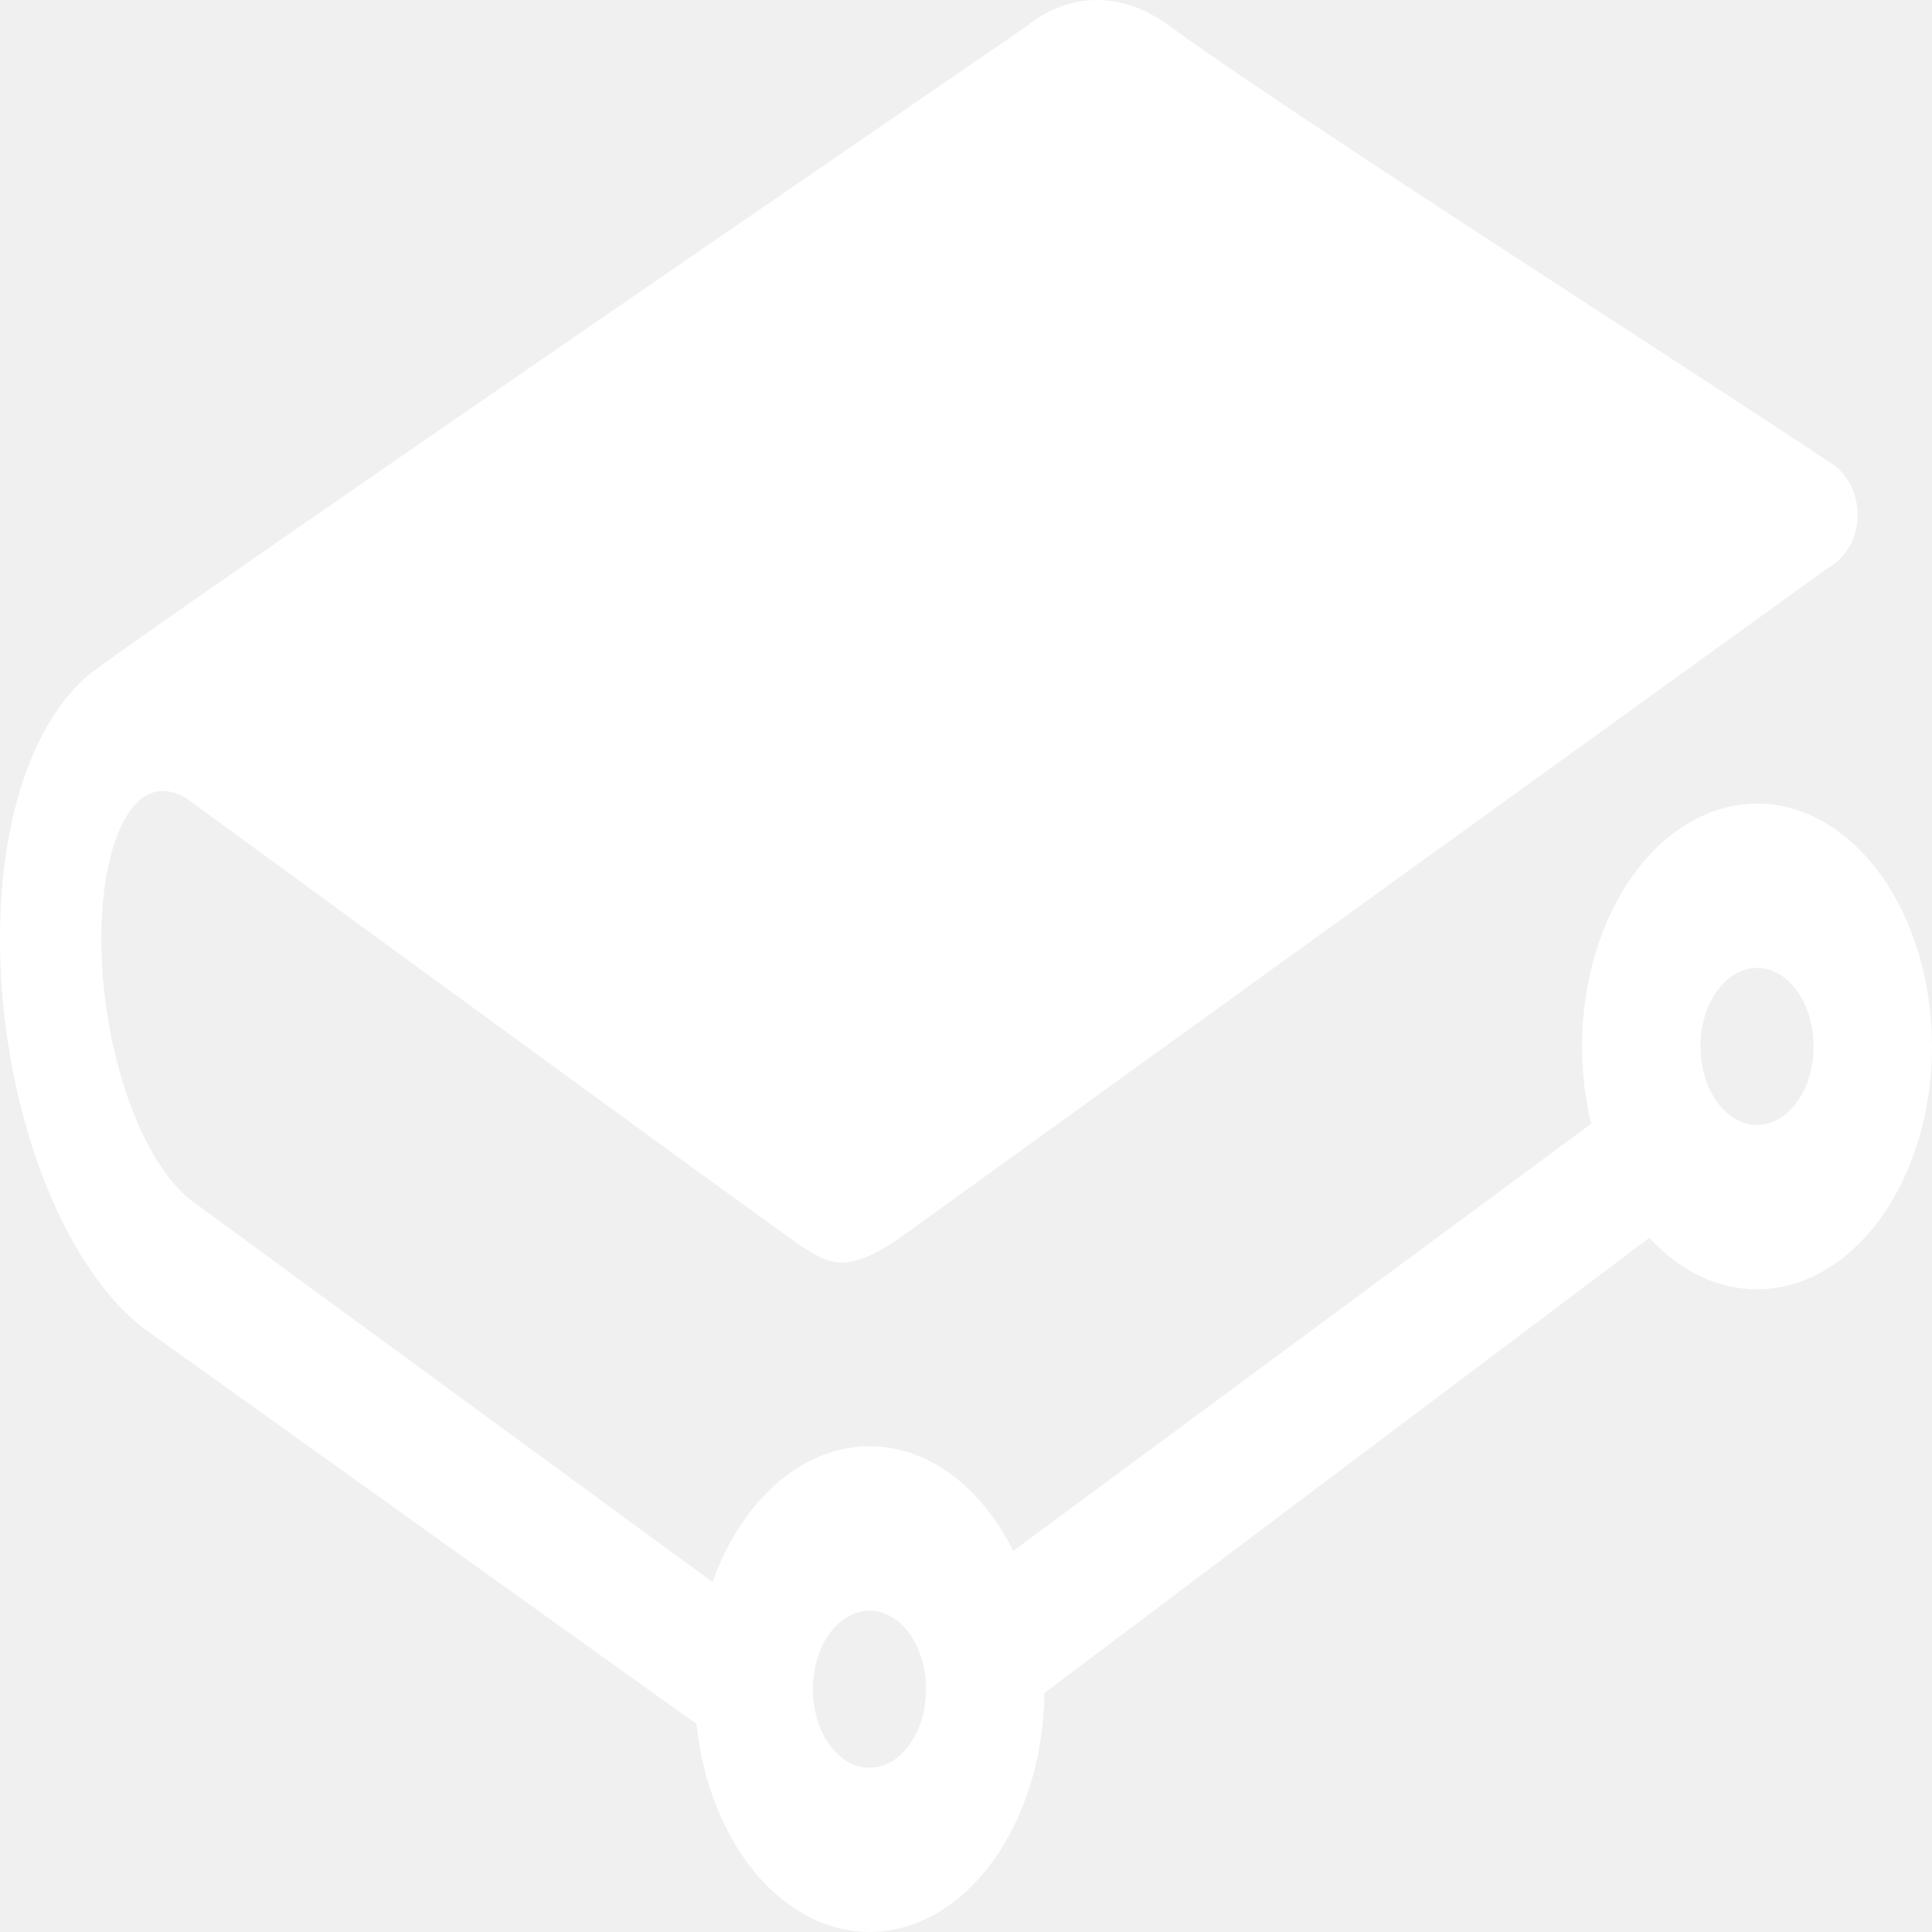
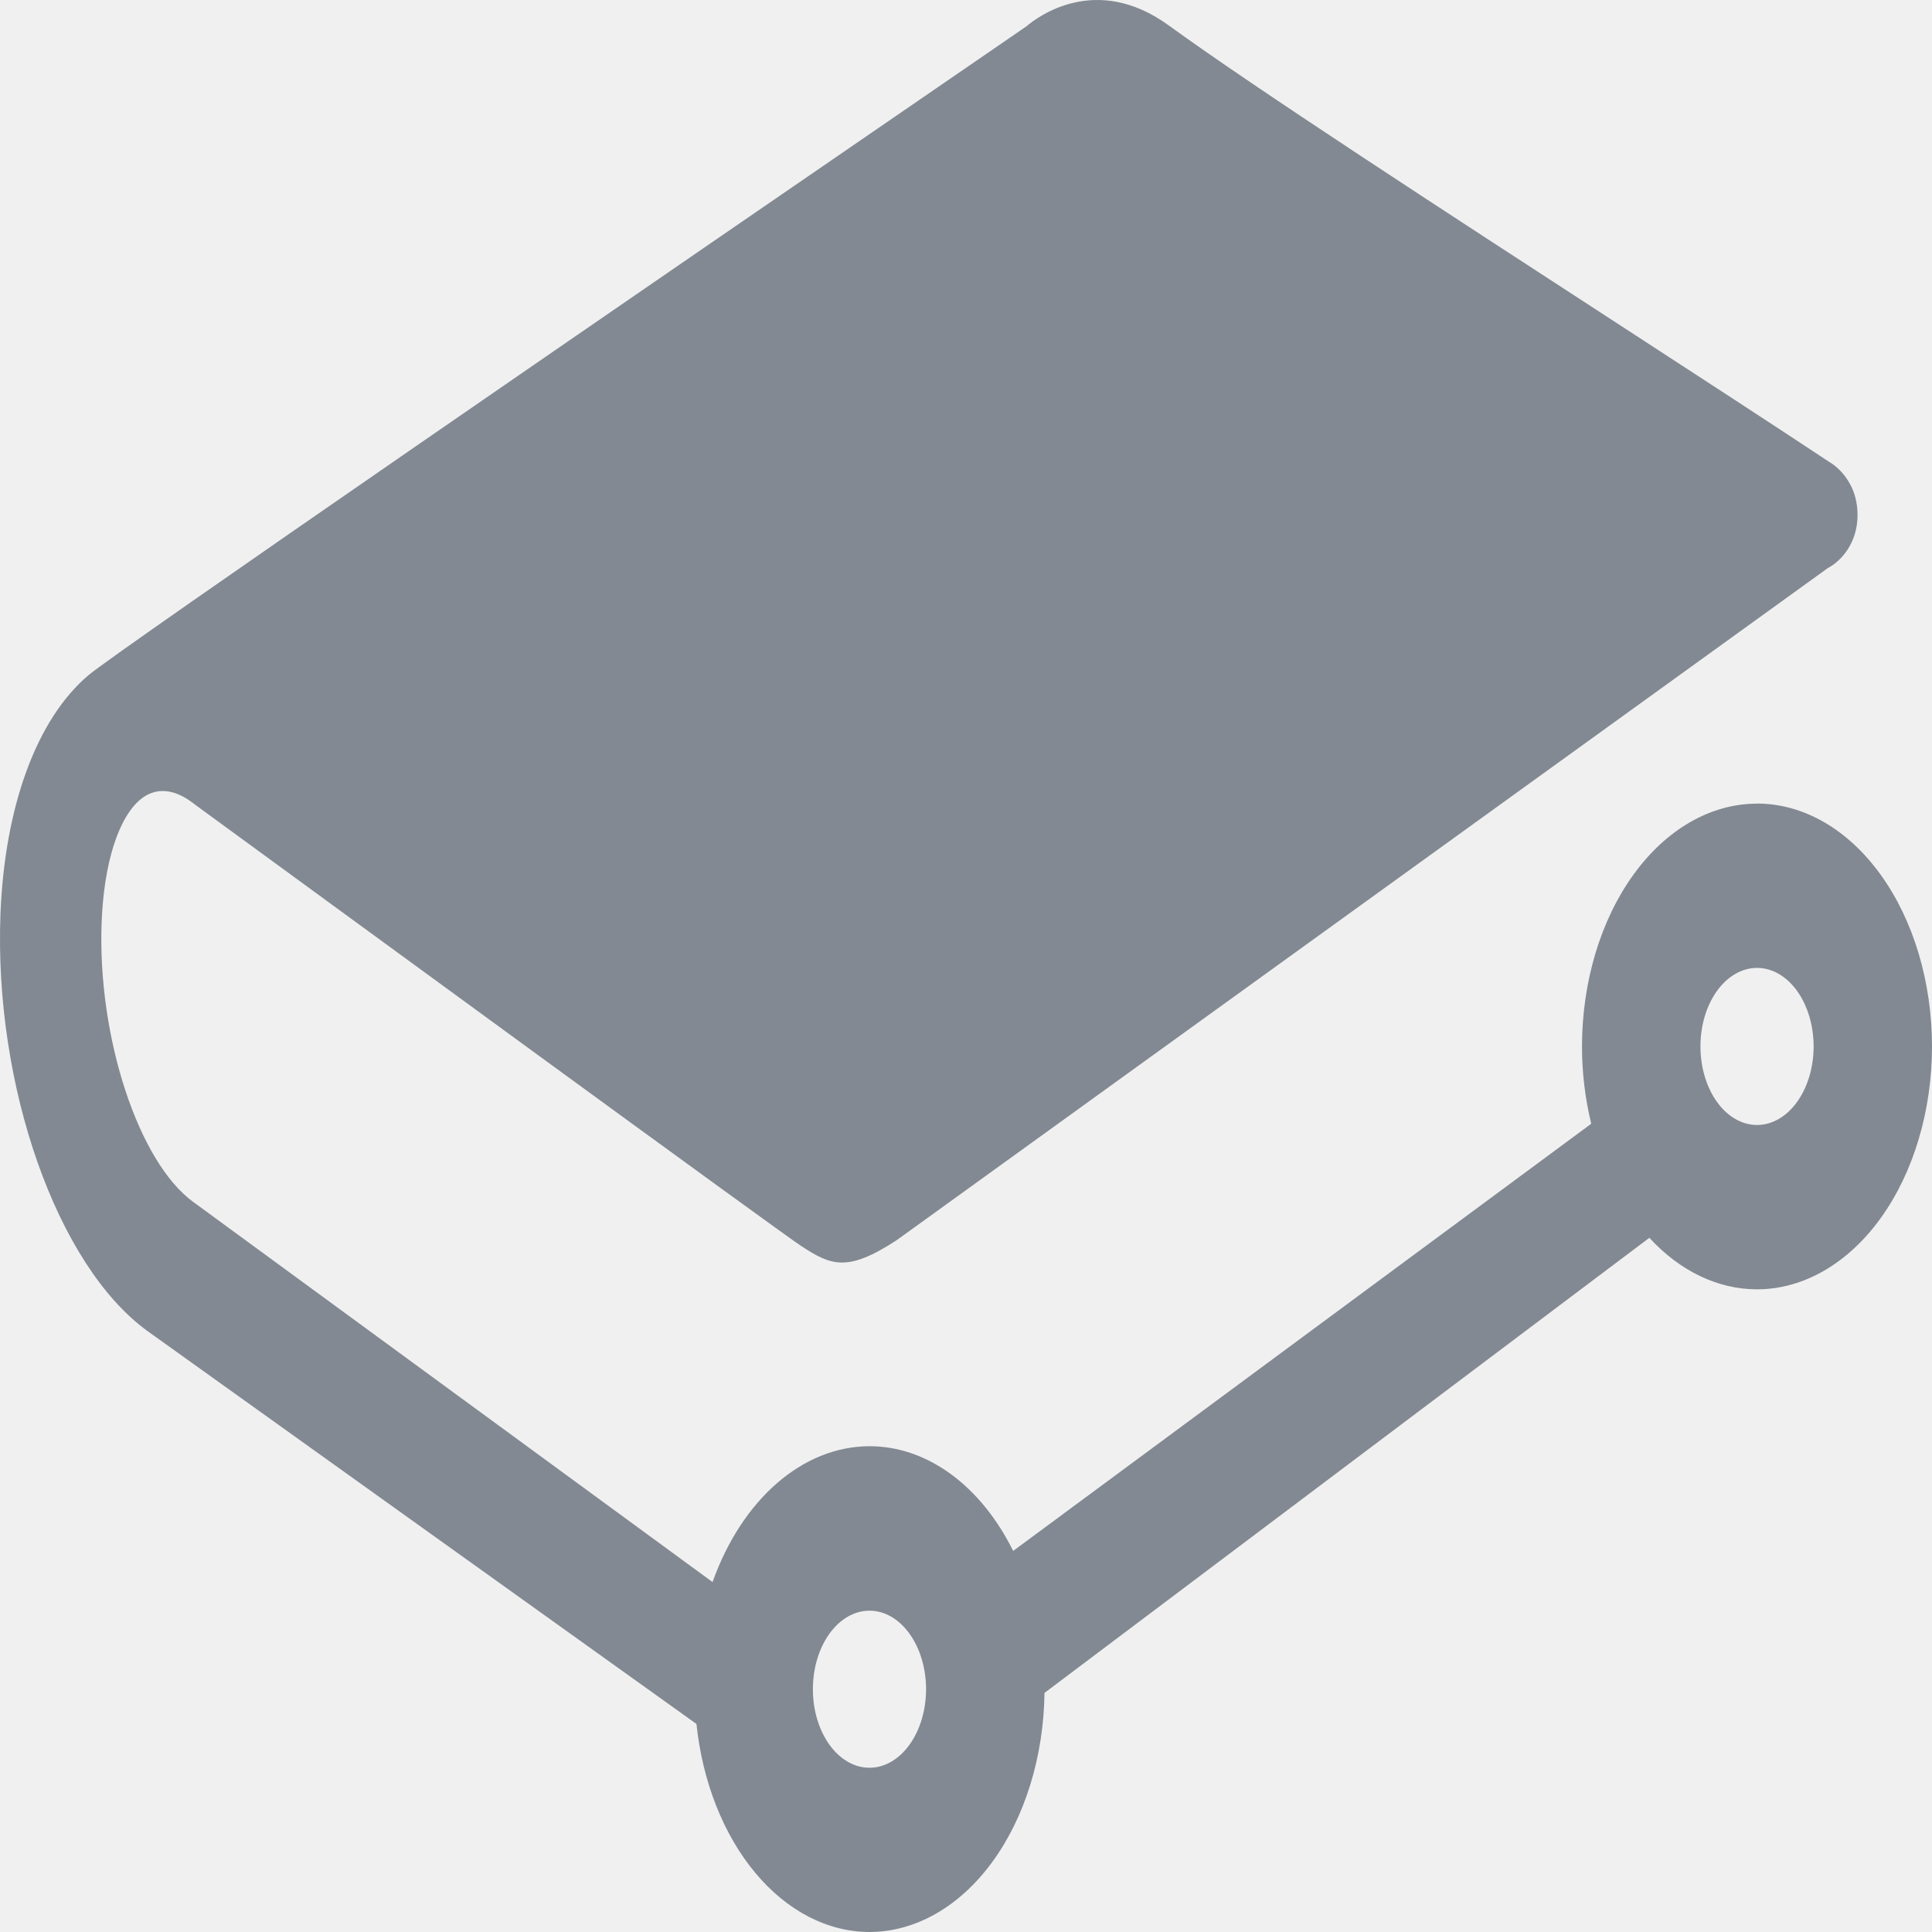
<svg xmlns="http://www.w3.org/2000/svg" width="48" height="48" viewBox="0 0 48 48" fill="none">
-   <path d="M21.604 40.017C21.788 40.017 21.971 40.068 22.142 40.166C22.312 40.265 22.467 40.409 22.597 40.59C22.728 40.772 22.831 40.987 22.901 41.224C22.972 41.461 23.008 41.715 23.008 41.971C23.007 42.227 22.971 42.481 22.9 42.717C22.829 42.954 22.725 43.169 22.594 43.35C22.464 43.531 22.308 43.674 22.138 43.772C21.967 43.87 21.784 43.92 21.6 43.919C21.227 43.919 20.869 43.712 20.606 43.346C20.343 42.979 20.195 42.483 20.196 41.965C20.196 41.448 20.345 40.952 20.609 40.586C20.873 40.221 21.231 40.016 21.604 40.017ZM43.652 27.95C43.467 27.95 43.285 27.899 43.114 27.801C42.943 27.703 42.788 27.559 42.658 27.377C42.528 27.196 42.424 26.981 42.354 26.744C42.283 26.507 42.247 26.253 42.247 25.997C42.247 25.741 42.283 25.487 42.354 25.25C42.425 25.014 42.529 24.799 42.659 24.617C42.79 24.436 42.945 24.293 43.116 24.195C43.286 24.097 43.469 24.047 43.654 24.047C44.027 24.047 44.384 24.253 44.648 24.619C44.911 24.986 45.059 25.482 45.059 26C45.059 26.517 44.91 27.014 44.646 27.379C44.383 27.745 44.025 27.95 43.652 27.95ZM43.652 19.966C42.499 19.968 41.394 20.604 40.579 21.736C39.763 22.867 39.305 24.401 39.304 26.001C39.304 26.648 39.382 27.292 39.534 27.919L25.172 38.532C24.773 37.729 24.241 37.073 23.619 36.62C22.997 36.167 22.306 35.93 21.604 35.931C19.946 35.931 18.436 37.249 17.703 39.306L4.801 29.862C3.437 28.869 2.417 25.754 2.525 22.917C2.581 21.438 2.949 20.288 3.511 19.844C3.867 19.567 4.295 19.589 4.751 19.919L4.835 19.983C8.255 22.481 19.444 30.662 19.916 30.964C20.642 31.434 21.046 31.622 22.286 30.806L45.414 14.112C45.754 13.934 46.15 13.482 46.15 12.796C46.15 11.847 45.442 11.472 45.44 11.472C44.124 10.598 42.102 9.285 40.13 8.002C35.914 5.263 31.136 2.159 29.038 0.632C27.226 -0.683 25.768 0.427 25.508 0.649L25.004 0.996C15.559 7.478 2.919 16.166 2.199 16.774C0.913 17.862 0.115 20.03 0.011 22.72C-0.149 26.987 1.417 31.436 3.659 33.066L17.303 42.831C17.454 44.266 17.971 45.577 18.761 46.526C19.55 47.475 20.559 47.998 21.604 48C22.744 47.997 23.839 47.373 24.651 46.263C25.464 45.152 25.93 43.643 25.95 42.06L40.978 30.753C41.738 31.581 42.684 32.033 43.652 32.033C44.805 32.032 45.91 31.395 46.725 30.264C47.541 29.133 47.999 27.598 48 25.998C47.999 24.398 47.541 22.864 46.725 21.733C45.91 20.601 44.805 19.965 43.652 19.964" fill="white" />
+   <path d="M21.604 40.017C21.788 40.017 21.971 40.068 22.142 40.166C22.312 40.265 22.467 40.409 22.597 40.59C22.728 40.772 22.831 40.987 22.901 41.224C22.972 41.461 23.008 41.715 23.008 41.971C23.007 42.227 22.971 42.481 22.9 42.717C22.829 42.954 22.725 43.169 22.594 43.35C22.464 43.531 22.308 43.674 22.138 43.772C21.967 43.87 21.784 43.92 21.6 43.919C21.227 43.919 20.869 43.712 20.606 43.346C20.343 42.979 20.195 42.483 20.196 41.965C20.196 41.448 20.345 40.952 20.609 40.586C20.873 40.221 21.231 40.016 21.604 40.017ZM43.652 27.95C43.467 27.95 43.285 27.899 43.114 27.801C42.943 27.703 42.788 27.559 42.658 27.377C42.528 27.196 42.424 26.981 42.354 26.744C42.283 26.507 42.247 26.253 42.247 25.997C42.247 25.741 42.283 25.487 42.354 25.25C42.425 25.014 42.529 24.799 42.659 24.617C42.79 24.436 42.945 24.293 43.116 24.195C43.286 24.097 43.469 24.047 43.654 24.047C44.027 24.047 44.384 24.253 44.648 24.619C44.911 24.986 45.059 25.482 45.059 26C45.059 26.517 44.91 27.014 44.646 27.379C44.383 27.745 44.025 27.95 43.652 27.95ZM43.652 19.966C42.499 19.968 41.394 20.604 40.579 21.736C39.763 22.867 39.305 24.401 39.304 26.001C39.304 26.648 39.382 27.292 39.534 27.919L25.172 38.532C24.773 37.729 24.241 37.073 23.619 36.62C22.997 36.167 22.306 35.93 21.604 35.931C19.946 35.931 18.436 37.249 17.703 39.306L4.801 29.862C3.437 28.869 2.417 25.754 2.525 22.917C2.581 21.438 2.949 20.288 3.511 19.844C3.867 19.567 4.295 19.589 4.751 19.919L4.835 19.983C8.255 22.481 19.444 30.662 19.916 30.964C20.642 31.434 21.046 31.622 22.286 30.806L45.414 14.112C45.754 13.934 46.15 13.482 46.15 12.796C46.15 11.847 45.442 11.472 45.44 11.472C44.124 10.598 42.102 9.285 40.13 8.002C35.914 5.263 31.136 2.159 29.038 0.632C27.226 -0.683 25.768 0.427 25.508 0.649L25.004 0.996C15.559 7.478 2.919 16.166 2.199 16.774C0.913 17.862 0.115 20.03 0.011 22.72C-0.149 26.987 1.417 31.436 3.659 33.066L17.303 42.831C17.454 44.266 17.971 45.577 18.761 46.526C19.55 47.475 20.559 47.998 21.604 48C22.744 47.997 23.839 47.373 24.651 46.263C25.464 45.152 25.93 43.643 25.95 42.06L40.978 30.753C41.738 31.581 42.684 32.033 43.652 32.033C44.805 32.032 45.91 31.395 46.725 30.264C47.541 29.133 47.999 27.598 48 25.998C47.999 24.398 47.541 22.864 46.725 21.733C45.91 20.601 44.805 19.965 43.652 19.964" fill="#828992" />
</svg>
